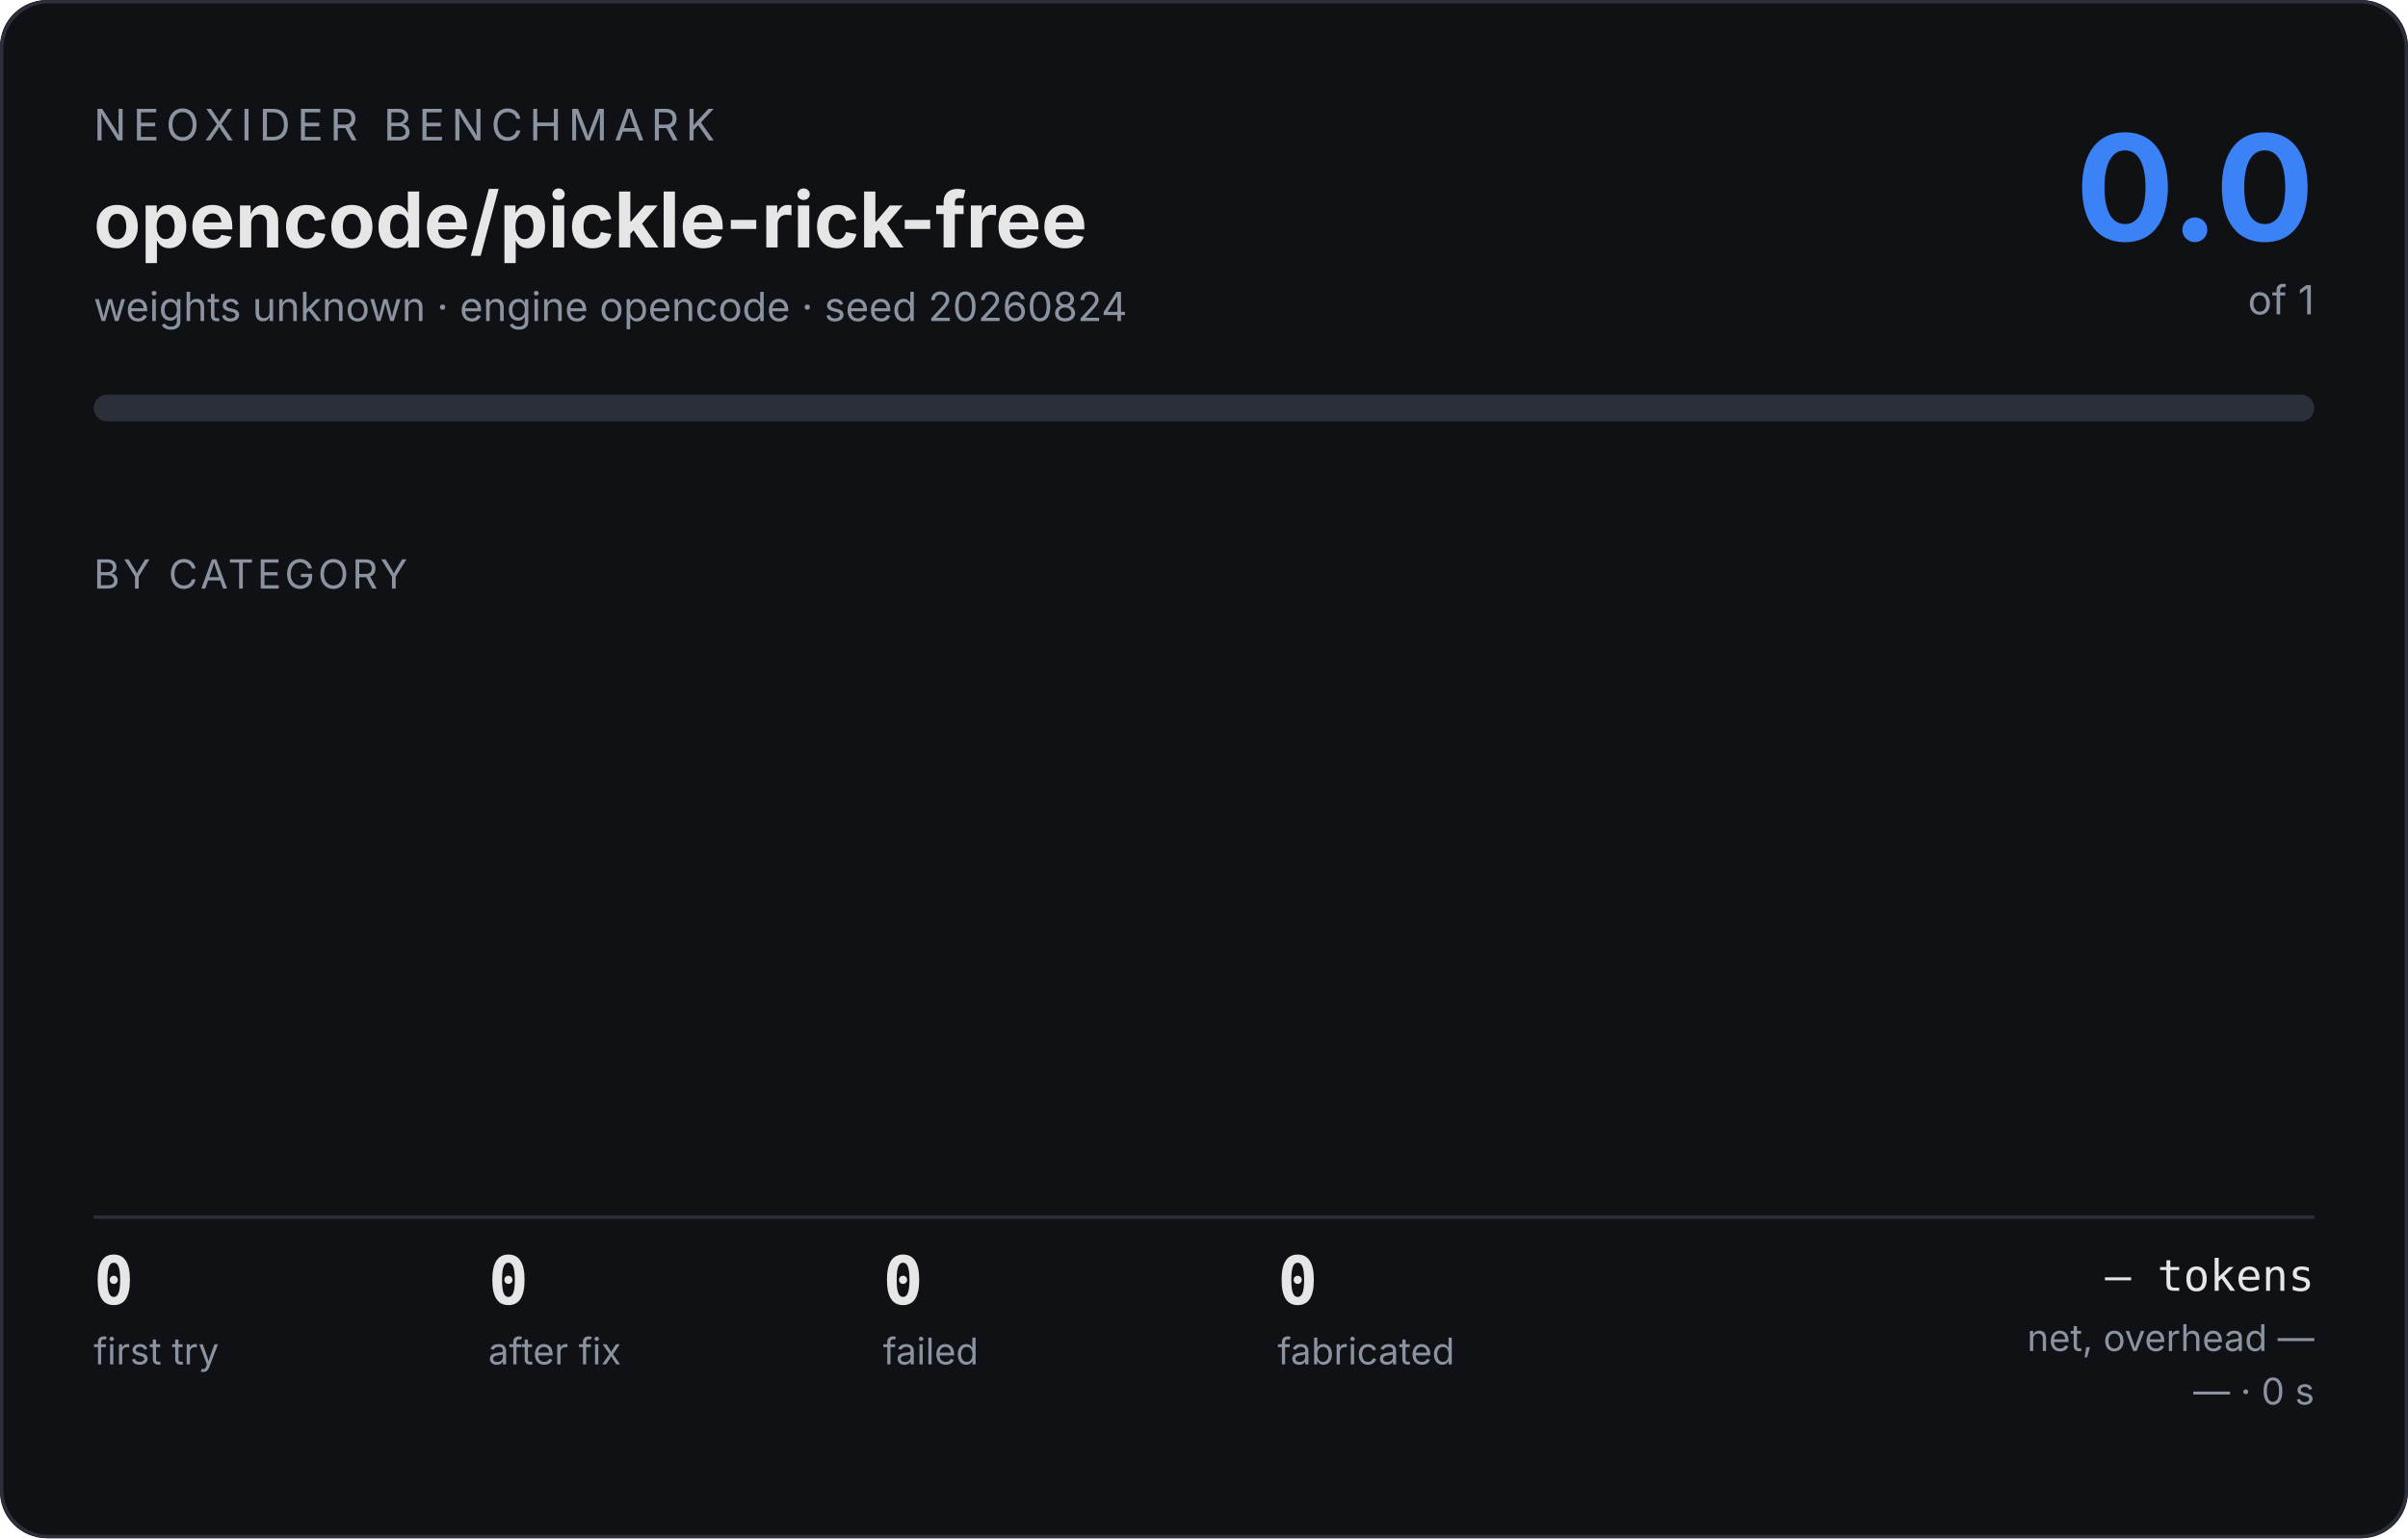
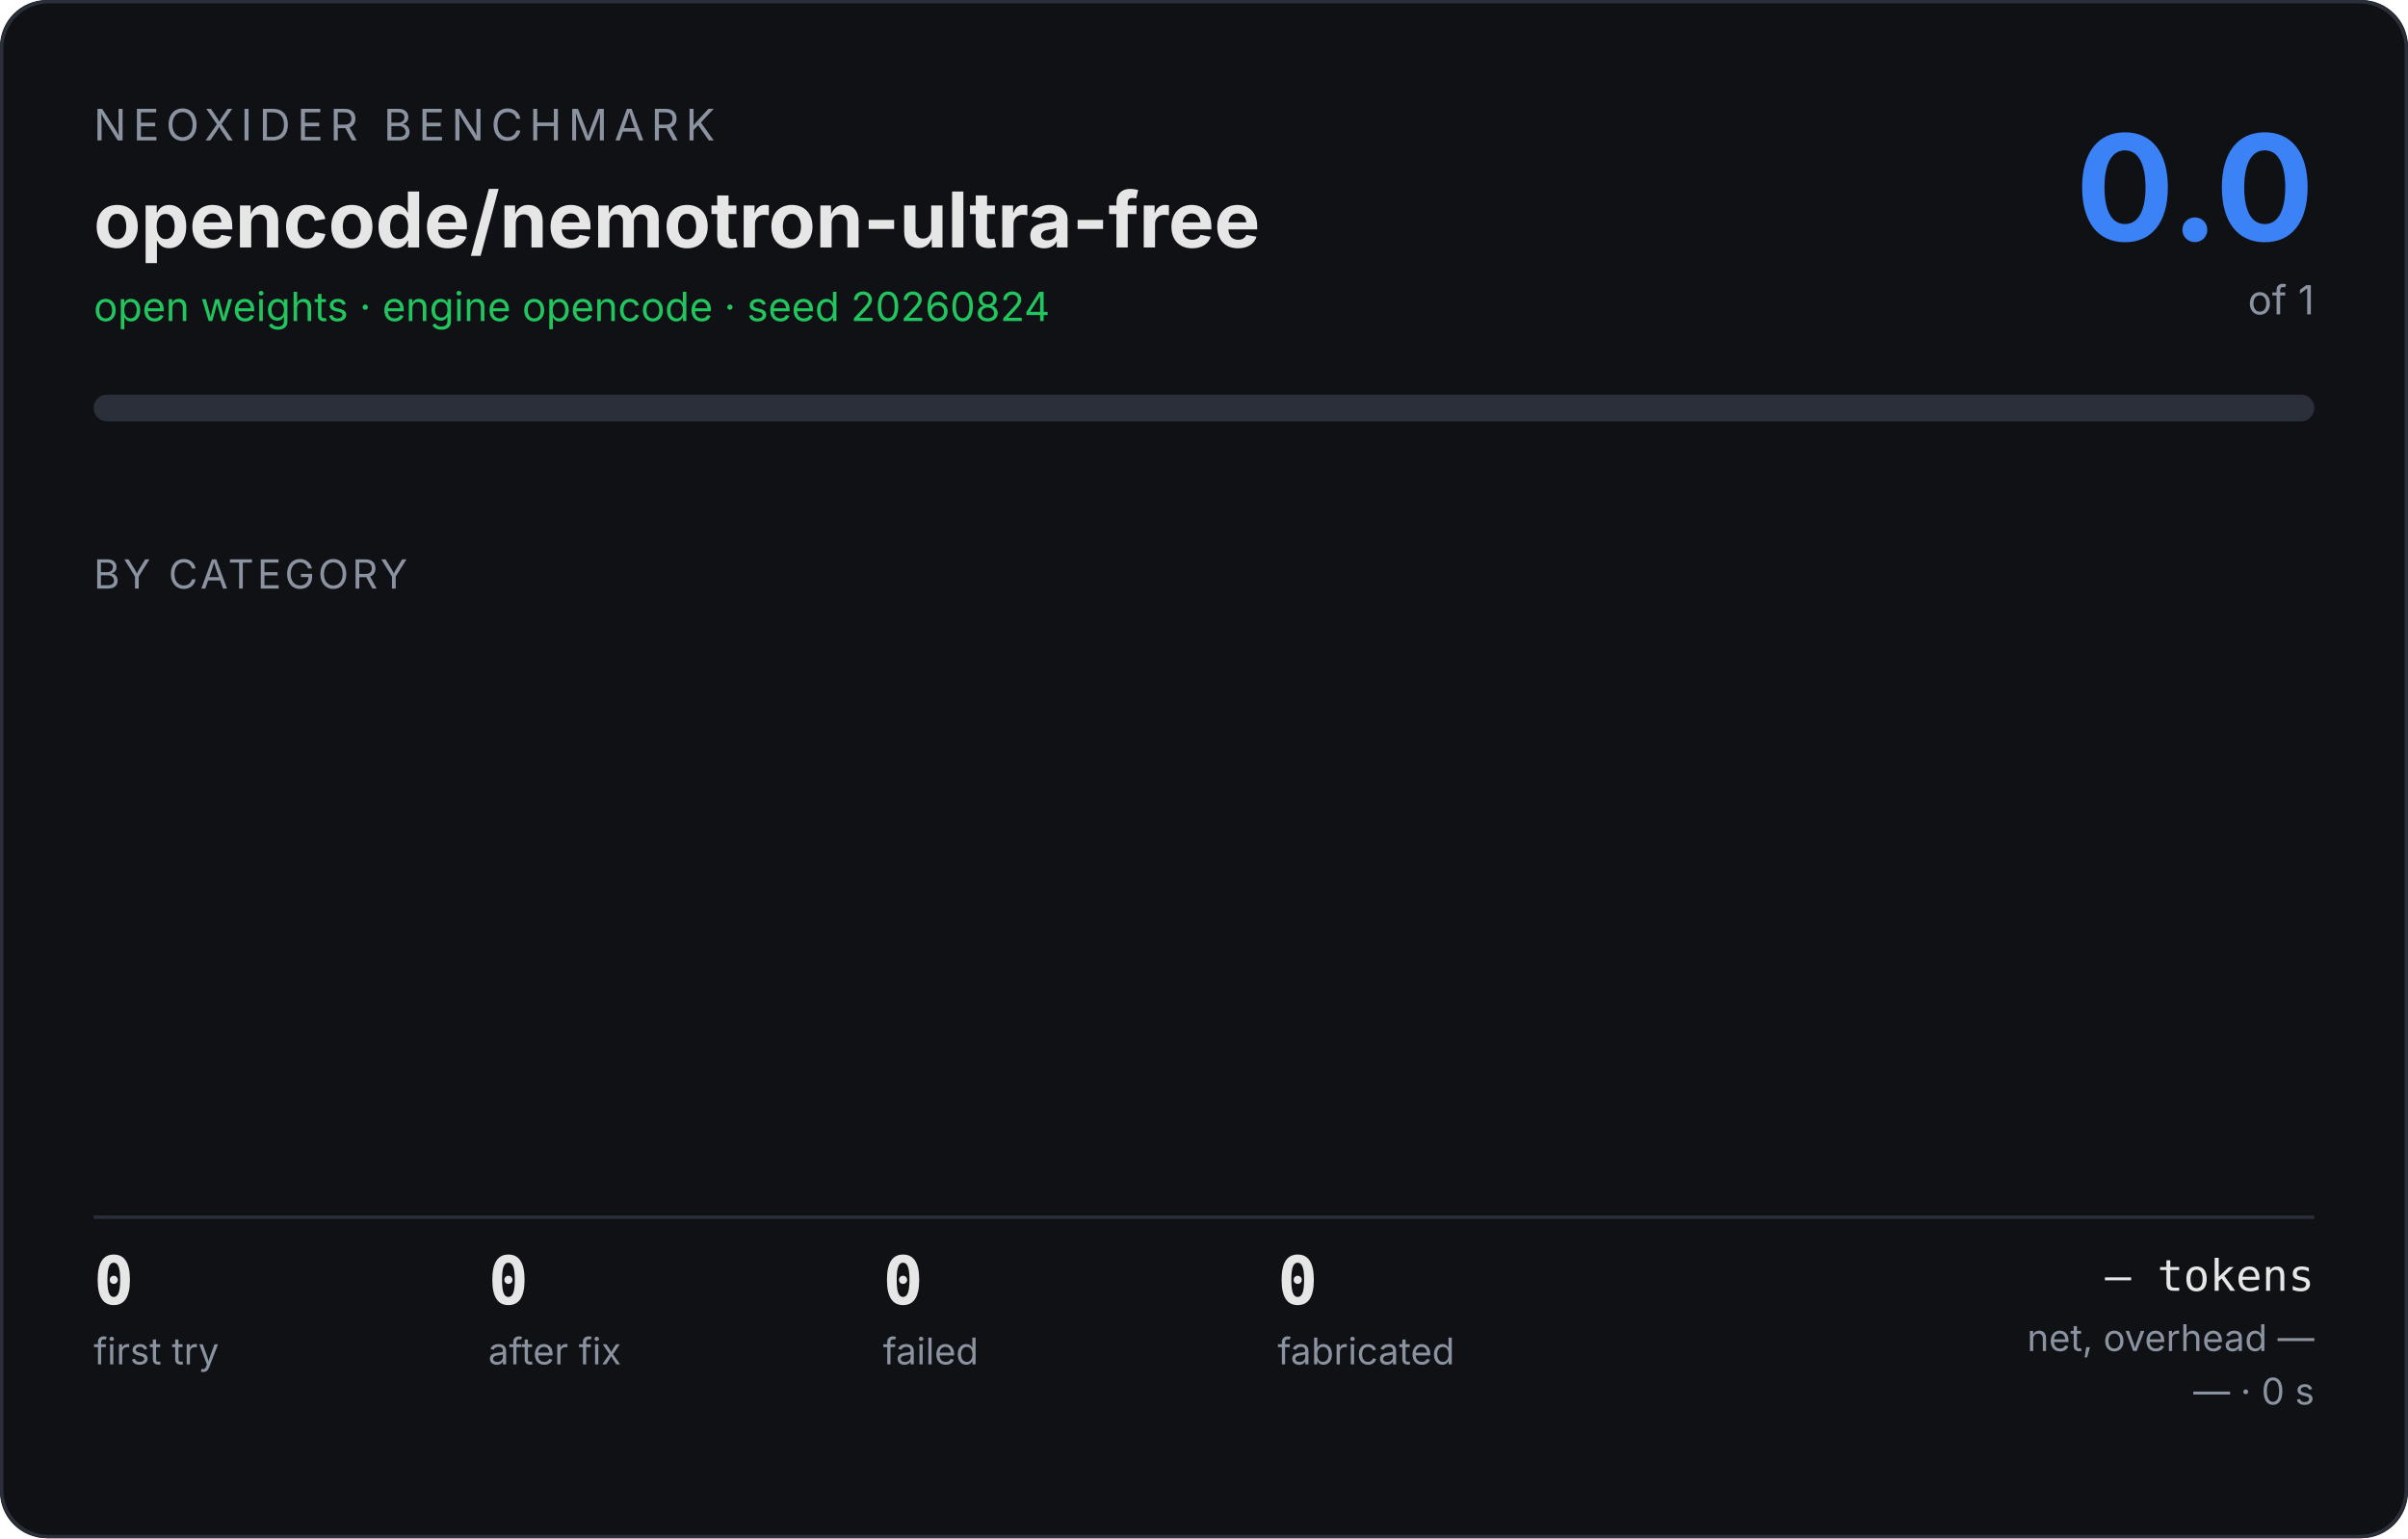
<svg xmlns="http://www.w3.org/2000/svg" width="720" height="460" viewBox="0 0 720 460" font-family="system-ui,-apple-system,Segoe UI,sans-serif">
  <rect width="720" height="460" rx="14" fill="#0f1115" />
  <rect x="0.5" y="0.5" width="719" height="459" rx="14" fill="none" stroke="#2a2f3a" />
  <text x="28" y="42" fill="#8b93a1" font-size="13" letter-spacing="2">NEOXIDER BENCHMARK</text>
-   <text x="28" y="74" fill="#e6e6e6" font-size="23" font-weight="700">opencode/pickle-rick-free</text>
-   <text x="28" y="96" fill="#8b93a1" font-size="12">weights unknown · engine opencode · seed 20260824</text>
+   <text x="28" y="74" fill="#e6e6e6" font-size="23" font-weight="700">opencode/nemotron-ultra-free</text>
+   <text x="28" y="96" fill="#22c55e" font-size="12">open weights · engine opencode · seed 20260824</text>
  <text x="692" y="72" text-anchor="end" fill="#3b82f6" font-size="44" font-weight="700">0.0</text>
  <text x="692" y="94" text-anchor="end" fill="#8b93a1" font-size="12">of 1</text>
  <rect x="28" y="118" width="664" height="8" rx="4" fill="#2a2f3a" />
  <rect x="28" y="118" width="0.0" height="8" rx="4" fill="#3b82f6" />
  <text x="28" y="176" fill="#8b93a1" font-size="12" letter-spacing="1">BY CATEGORY</text>
  <line x1="28" y1="364" x2="692" y2="364" stroke="#2a2f3a" />
  <text x="28" y="390" fill="#e6e6e6" font-size="20" font-weight="700" font-family="ui-monospace,Consolas,monospace">0</text>
  <text x="28" y="408" fill="#8b93a1" font-size="11">first try</text>
  <text x="146" y="390" fill="#e6e6e6" font-size="20" font-weight="700" font-family="ui-monospace,Consolas,monospace">0</text>
  <text x="146" y="408" fill="#8b93a1" font-size="11">after fix</text>
  <text x="264" y="390" fill="#e6e6e6" font-size="20" font-weight="700" font-family="ui-monospace,Consolas,monospace">0</text>
  <text x="264" y="408" fill="#8b93a1" font-size="11">failed</text>
  <text x="382" y="390" fill="#e6e6e6" font-size="20" font-weight="700" font-family="ui-monospace,Consolas,monospace">0</text>
  <text x="382" y="408" fill="#8b93a1" font-size="11">fabricated</text>
  <text x="692" y="386" text-anchor="end" fill="#e6e6e6" font-size="13" font-family="ui-monospace,Consolas,monospace">— tokens</text>
  <text x="692" y="404" text-anchor="end" fill="#8b93a1" font-size="11">net, overhead —</text>
  <text x="692" y="420" text-anchor="end" fill="#8b93a1" font-size="11">— · 0 s</text>
</svg>
